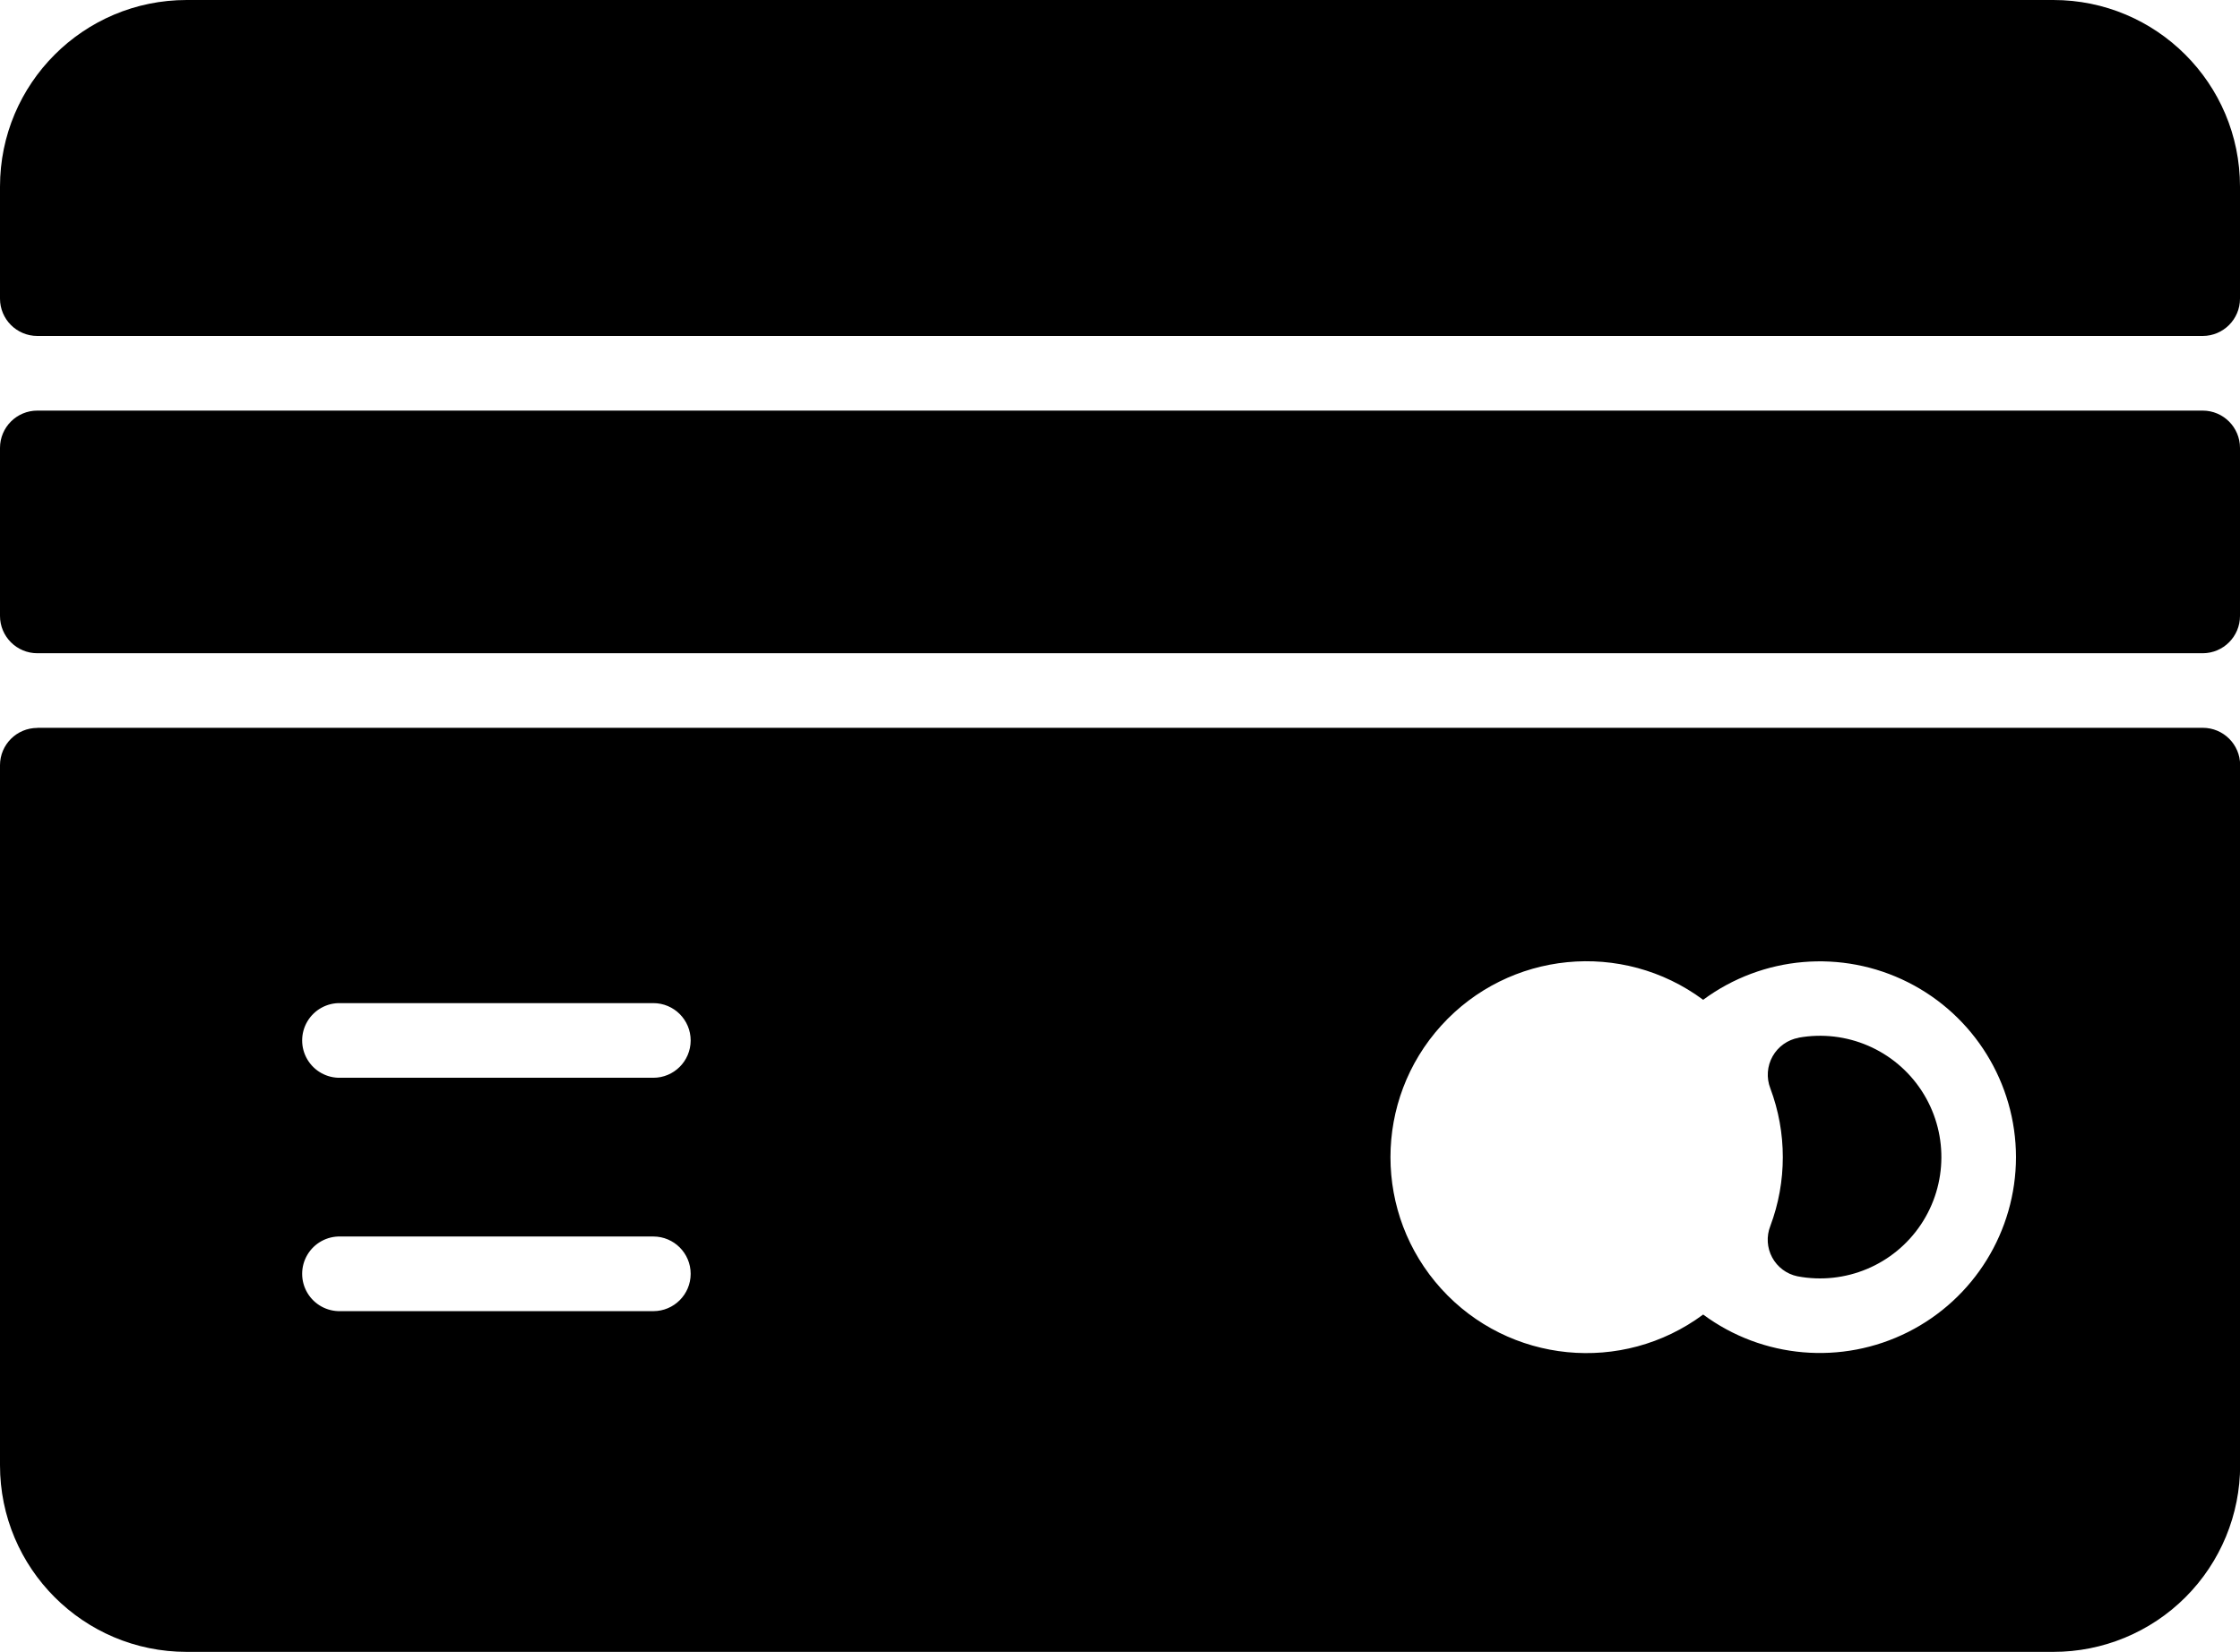
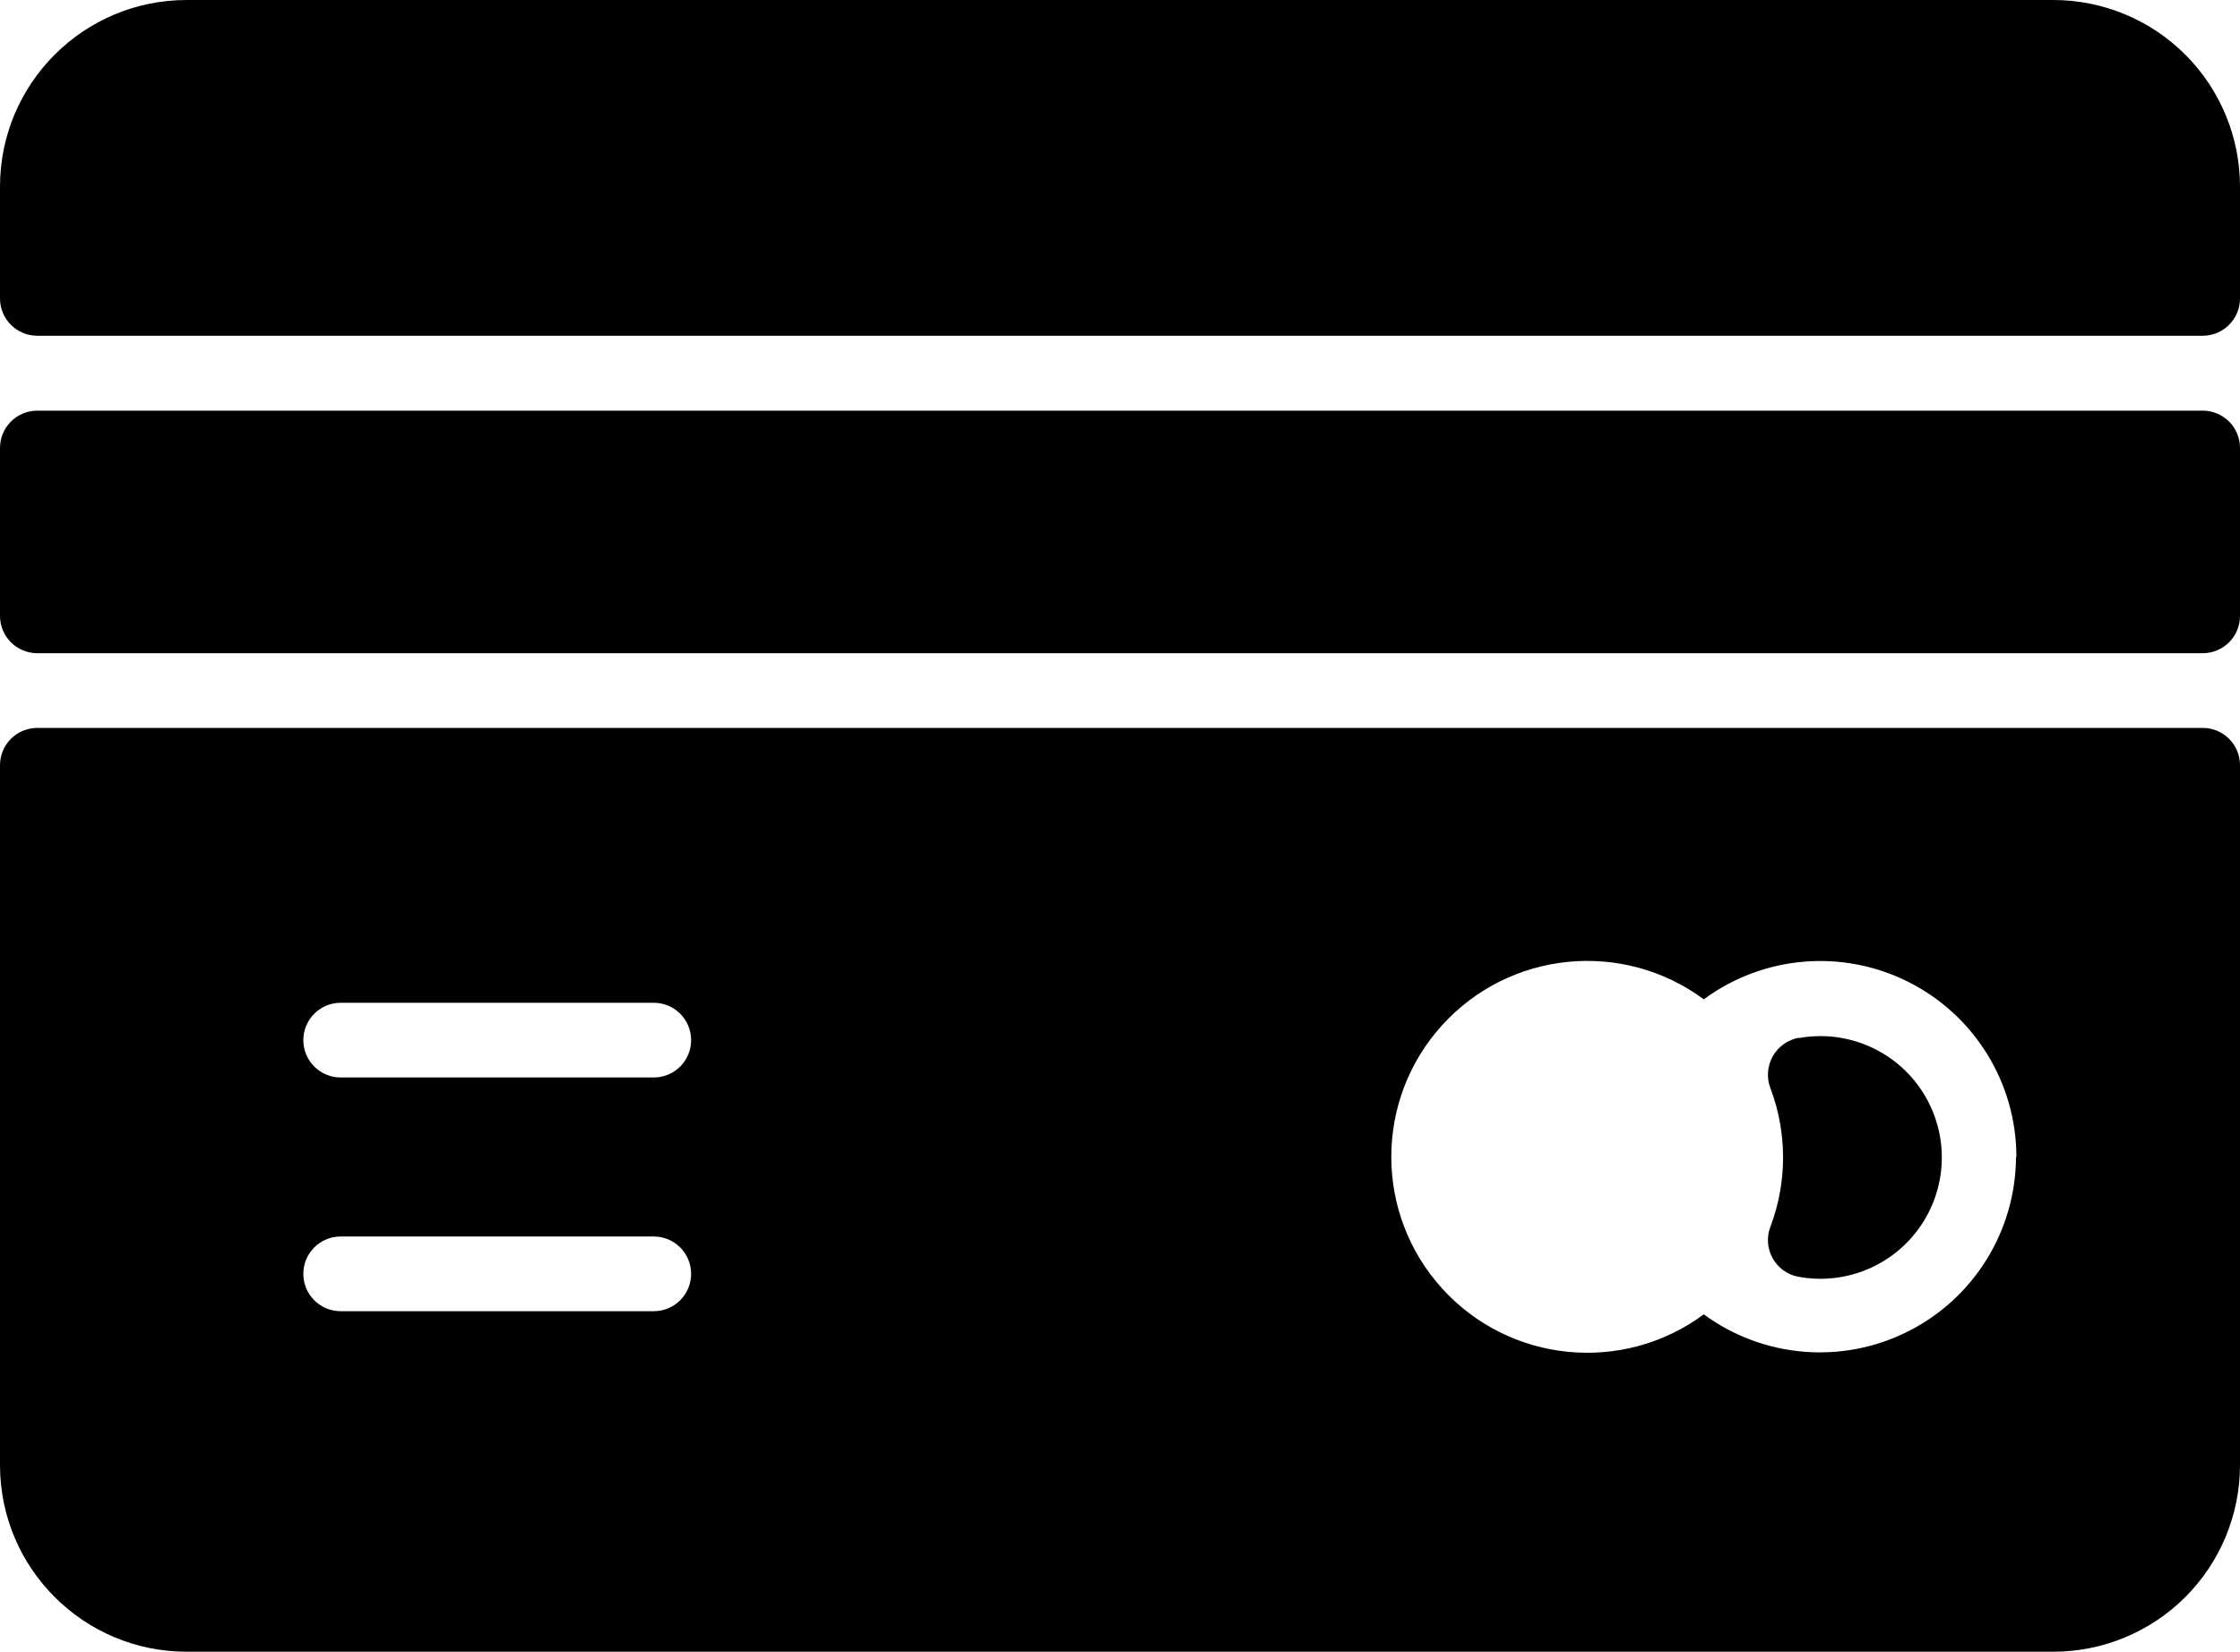
- <svg xmlns="http://www.w3.org/2000/svg" width="61.42" height="45.297" viewBox="0 0 61.42 45.297">
-   <path id="credit-card" d="M61.42,75.284v4.607A1.024,1.024,0,0,1,60.4,80.914H1.024A1.024,1.024,0,0,1,0,79.891V75.284A1.024,1.024,0,0,1,1.024,74.26H60.4A1.024,1.024,0,0,1,61.42,75.284Zm0-4.095V68.118A5.118,5.118,0,0,0,56.3,63H5.118A5.118,5.118,0,0,0,0,68.118v3.071a1.024,1.024,0,0,0,1.024,1.024H60.4A1.024,1.024,0,0,0,61.42,71.189Zm-12.1,20.27a1.03,1.03,0,0,0-.779,1.385,5.374,5.374,0,0,1,0,3.779A1.024,1.024,0,0,0,49.284,98a3.327,3.327,0,1,0,.032-6.543Zm-48.292-8.5H60.4a1.024,1.024,0,0,1,1.024,1.024v19.194A5.118,5.118,0,0,1,56.3,108.3H5.118A5.118,5.118,0,0,1,0,103.179V83.985A1.024,1.024,0,0,1,1.024,82.962ZM18.938,97.933a1.024,1.024,0,0,0-1.024-1.024H9.341a1.024,1.024,0,1,0,0,2.047h8.573A1.024,1.024,0,0,0,18.938,97.933Zm0-6.4a1.024,1.024,0,0,0-1.024-1.024H9.341a1.024,1.024,0,1,0,0,2.047h8.573A1.024,1.024,0,0,0,18.938,91.535Zm36.34,3.2A5.379,5.379,0,0,0,46.7,90.418a5.373,5.373,0,1,0,0,8.631A5.379,5.379,0,0,0,55.278,94.734Z" transform="translate(0 -63)" />
+ <svg xmlns="http://www.w3.org/2000/svg" width="22.04" height="16.254" viewBox="0 0 22.04 16.254">
+   <path id="credit-card" d="M22.04,67.408v1.653a.367.367,0,0,1-.367.367H.367A.367.367,0,0,1,0,69.061V67.408a.367.367,0,0,1,.367-.367H21.673A.367.367,0,0,1,22.04,67.408Zm0-1.469v-1.1A1.837,1.837,0,0,0,20.2,63H1.837A1.837,1.837,0,0,0,0,64.837v1.1a.367.367,0,0,0,.367.367H21.673A.367.367,0,0,0,22.04,65.939ZM17.7,73.212a.37.37,0,0,0-.279.5,1.928,1.928,0,0,1,0,1.356.367.367,0,0,0,.268.495,1.194,1.194,0,1,0,.011-2.348ZM.367,70.163H21.673a.367.367,0,0,1,.367.367v6.887A1.837,1.837,0,0,1,20.2,79.254H1.837A1.837,1.837,0,0,1,0,77.418V70.53A.367.367,0,0,1,.367,70.163ZM6.8,75.535a.367.367,0,0,0-.367-.367H3.352a.367.367,0,1,0,0,.735H6.428A.367.367,0,0,0,6.8,75.535Zm0-2.3a.367.367,0,0,0-.367-.367H3.352a.367.367,0,1,0,0,.735H6.428A.367.367,0,0,0,6.8,73.239Zm13.04,1.148a1.93,1.93,0,0,0-3.076-1.549,1.928,1.928,0,1,0,0,3.1A1.93,1.93,0,0,0,19.836,74.387Z" transform="translate(0 -63)" />
</svg>
